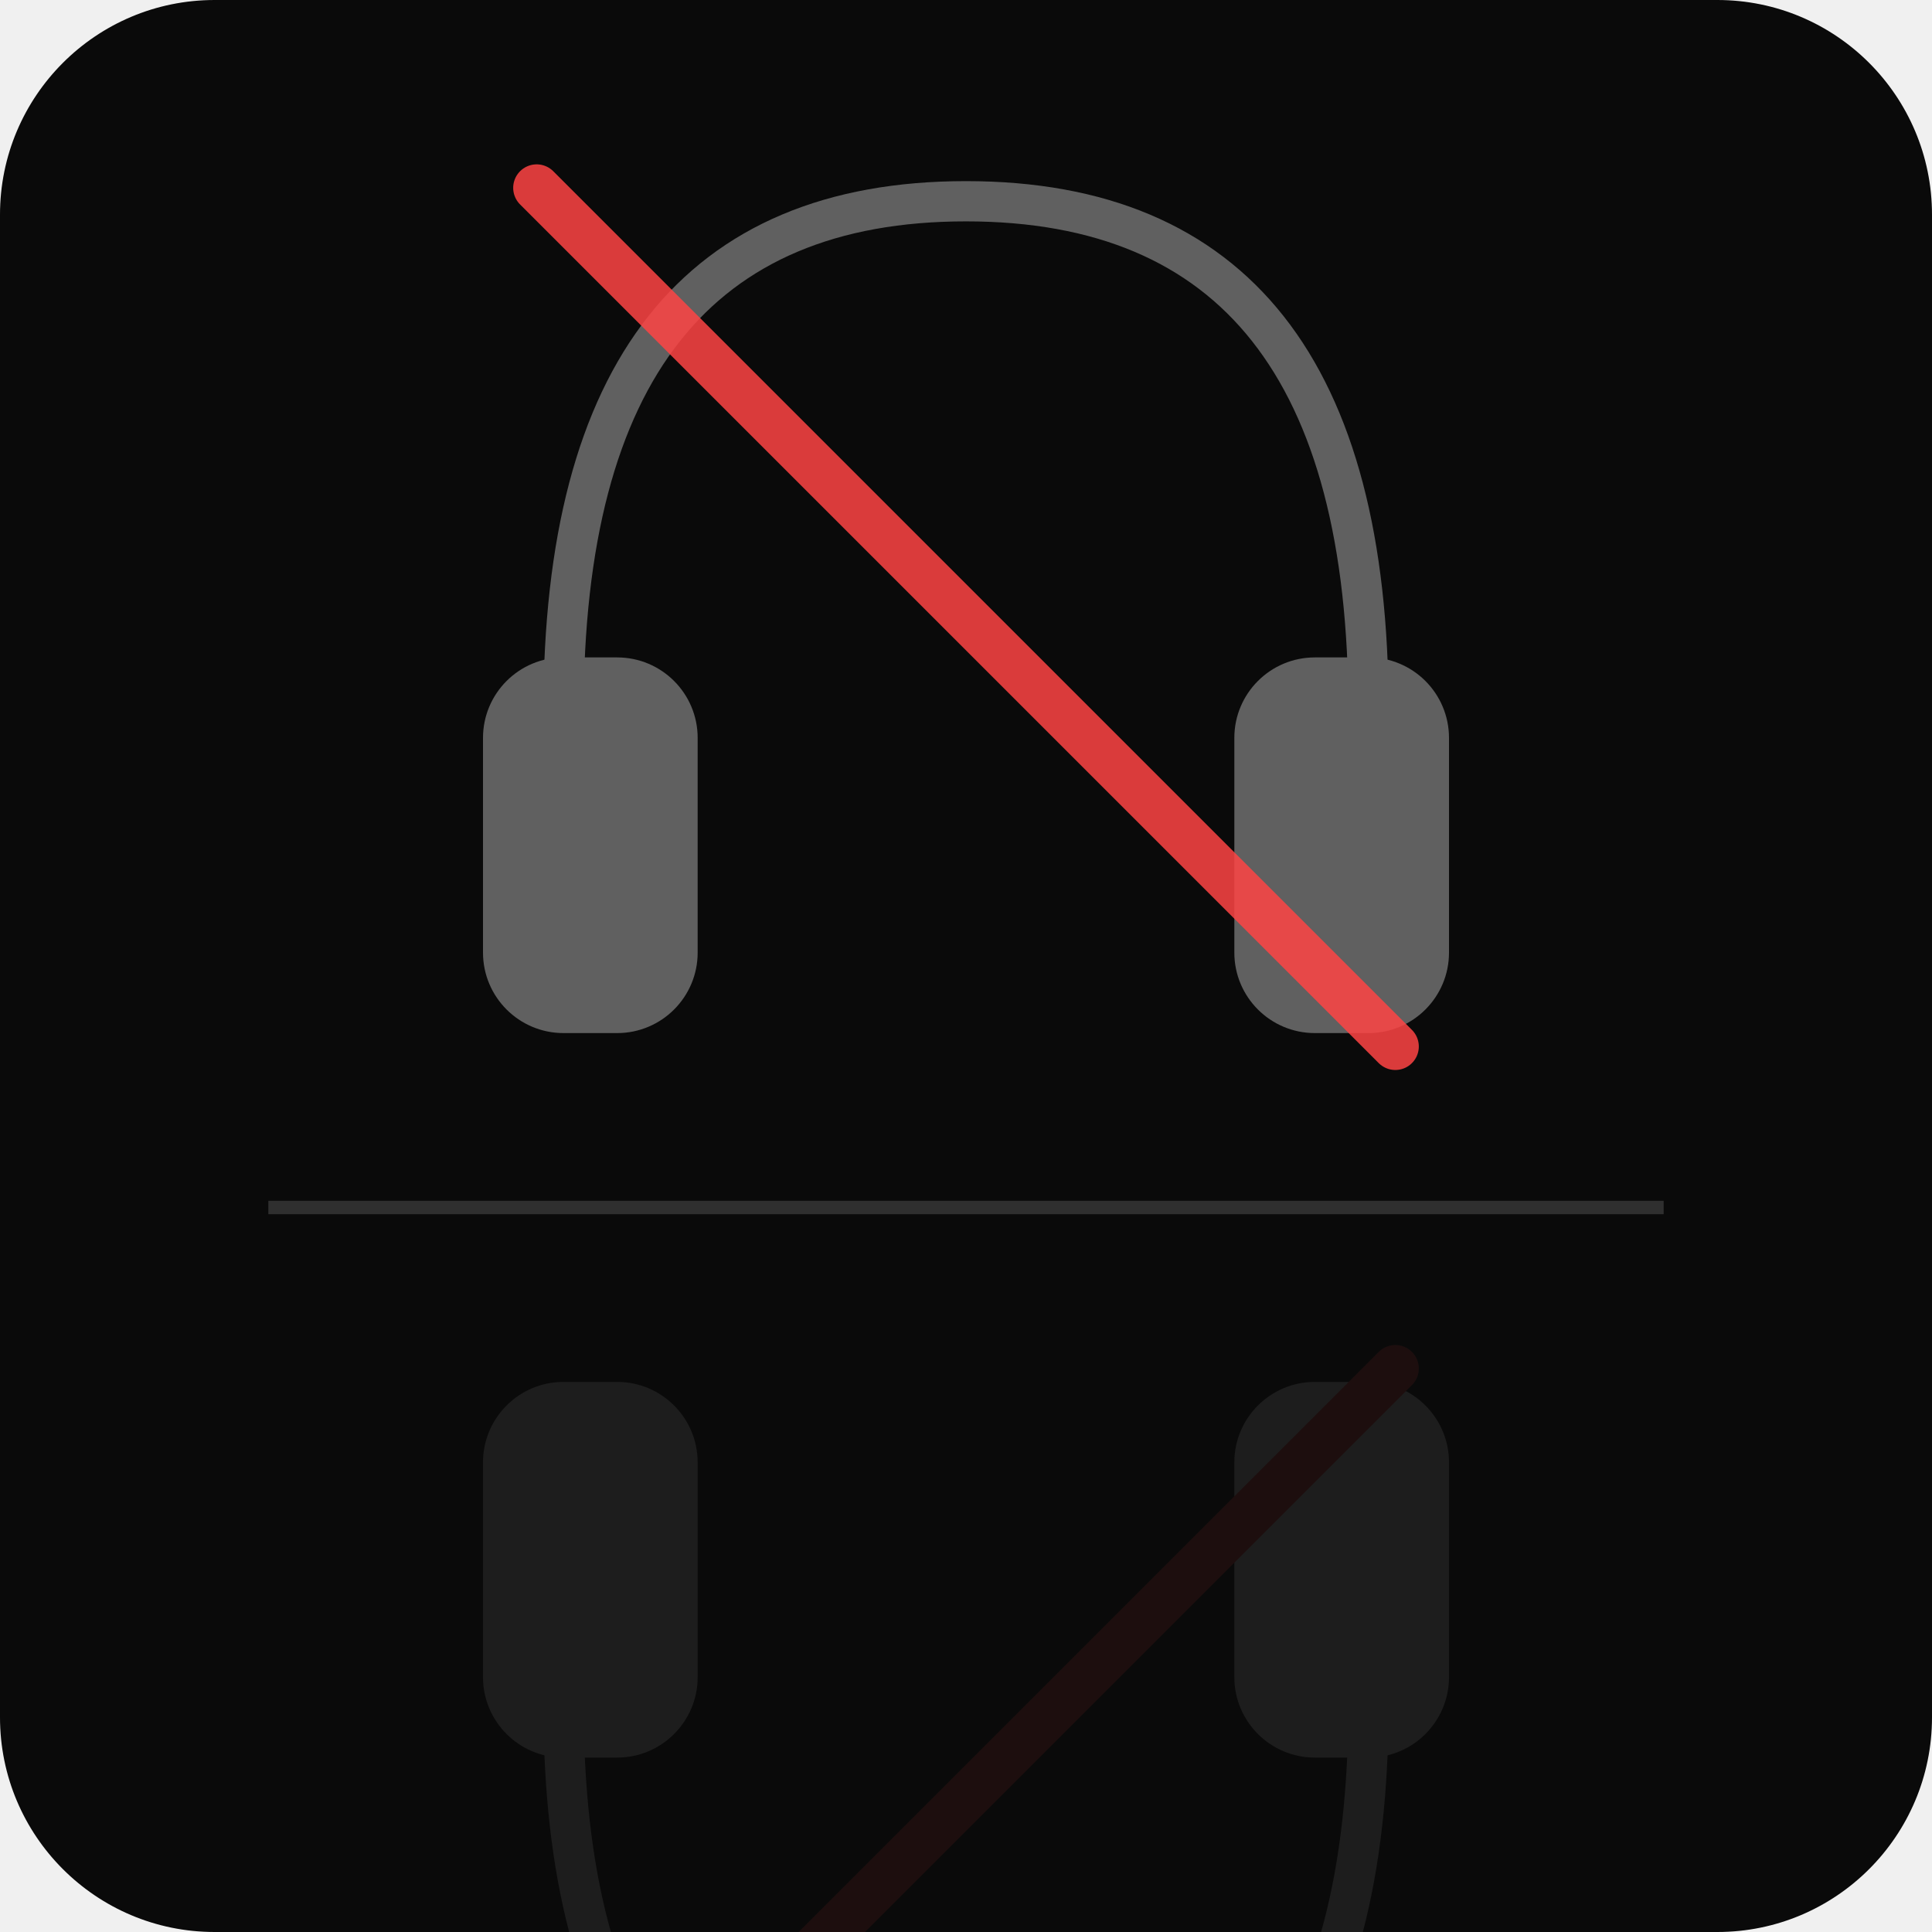
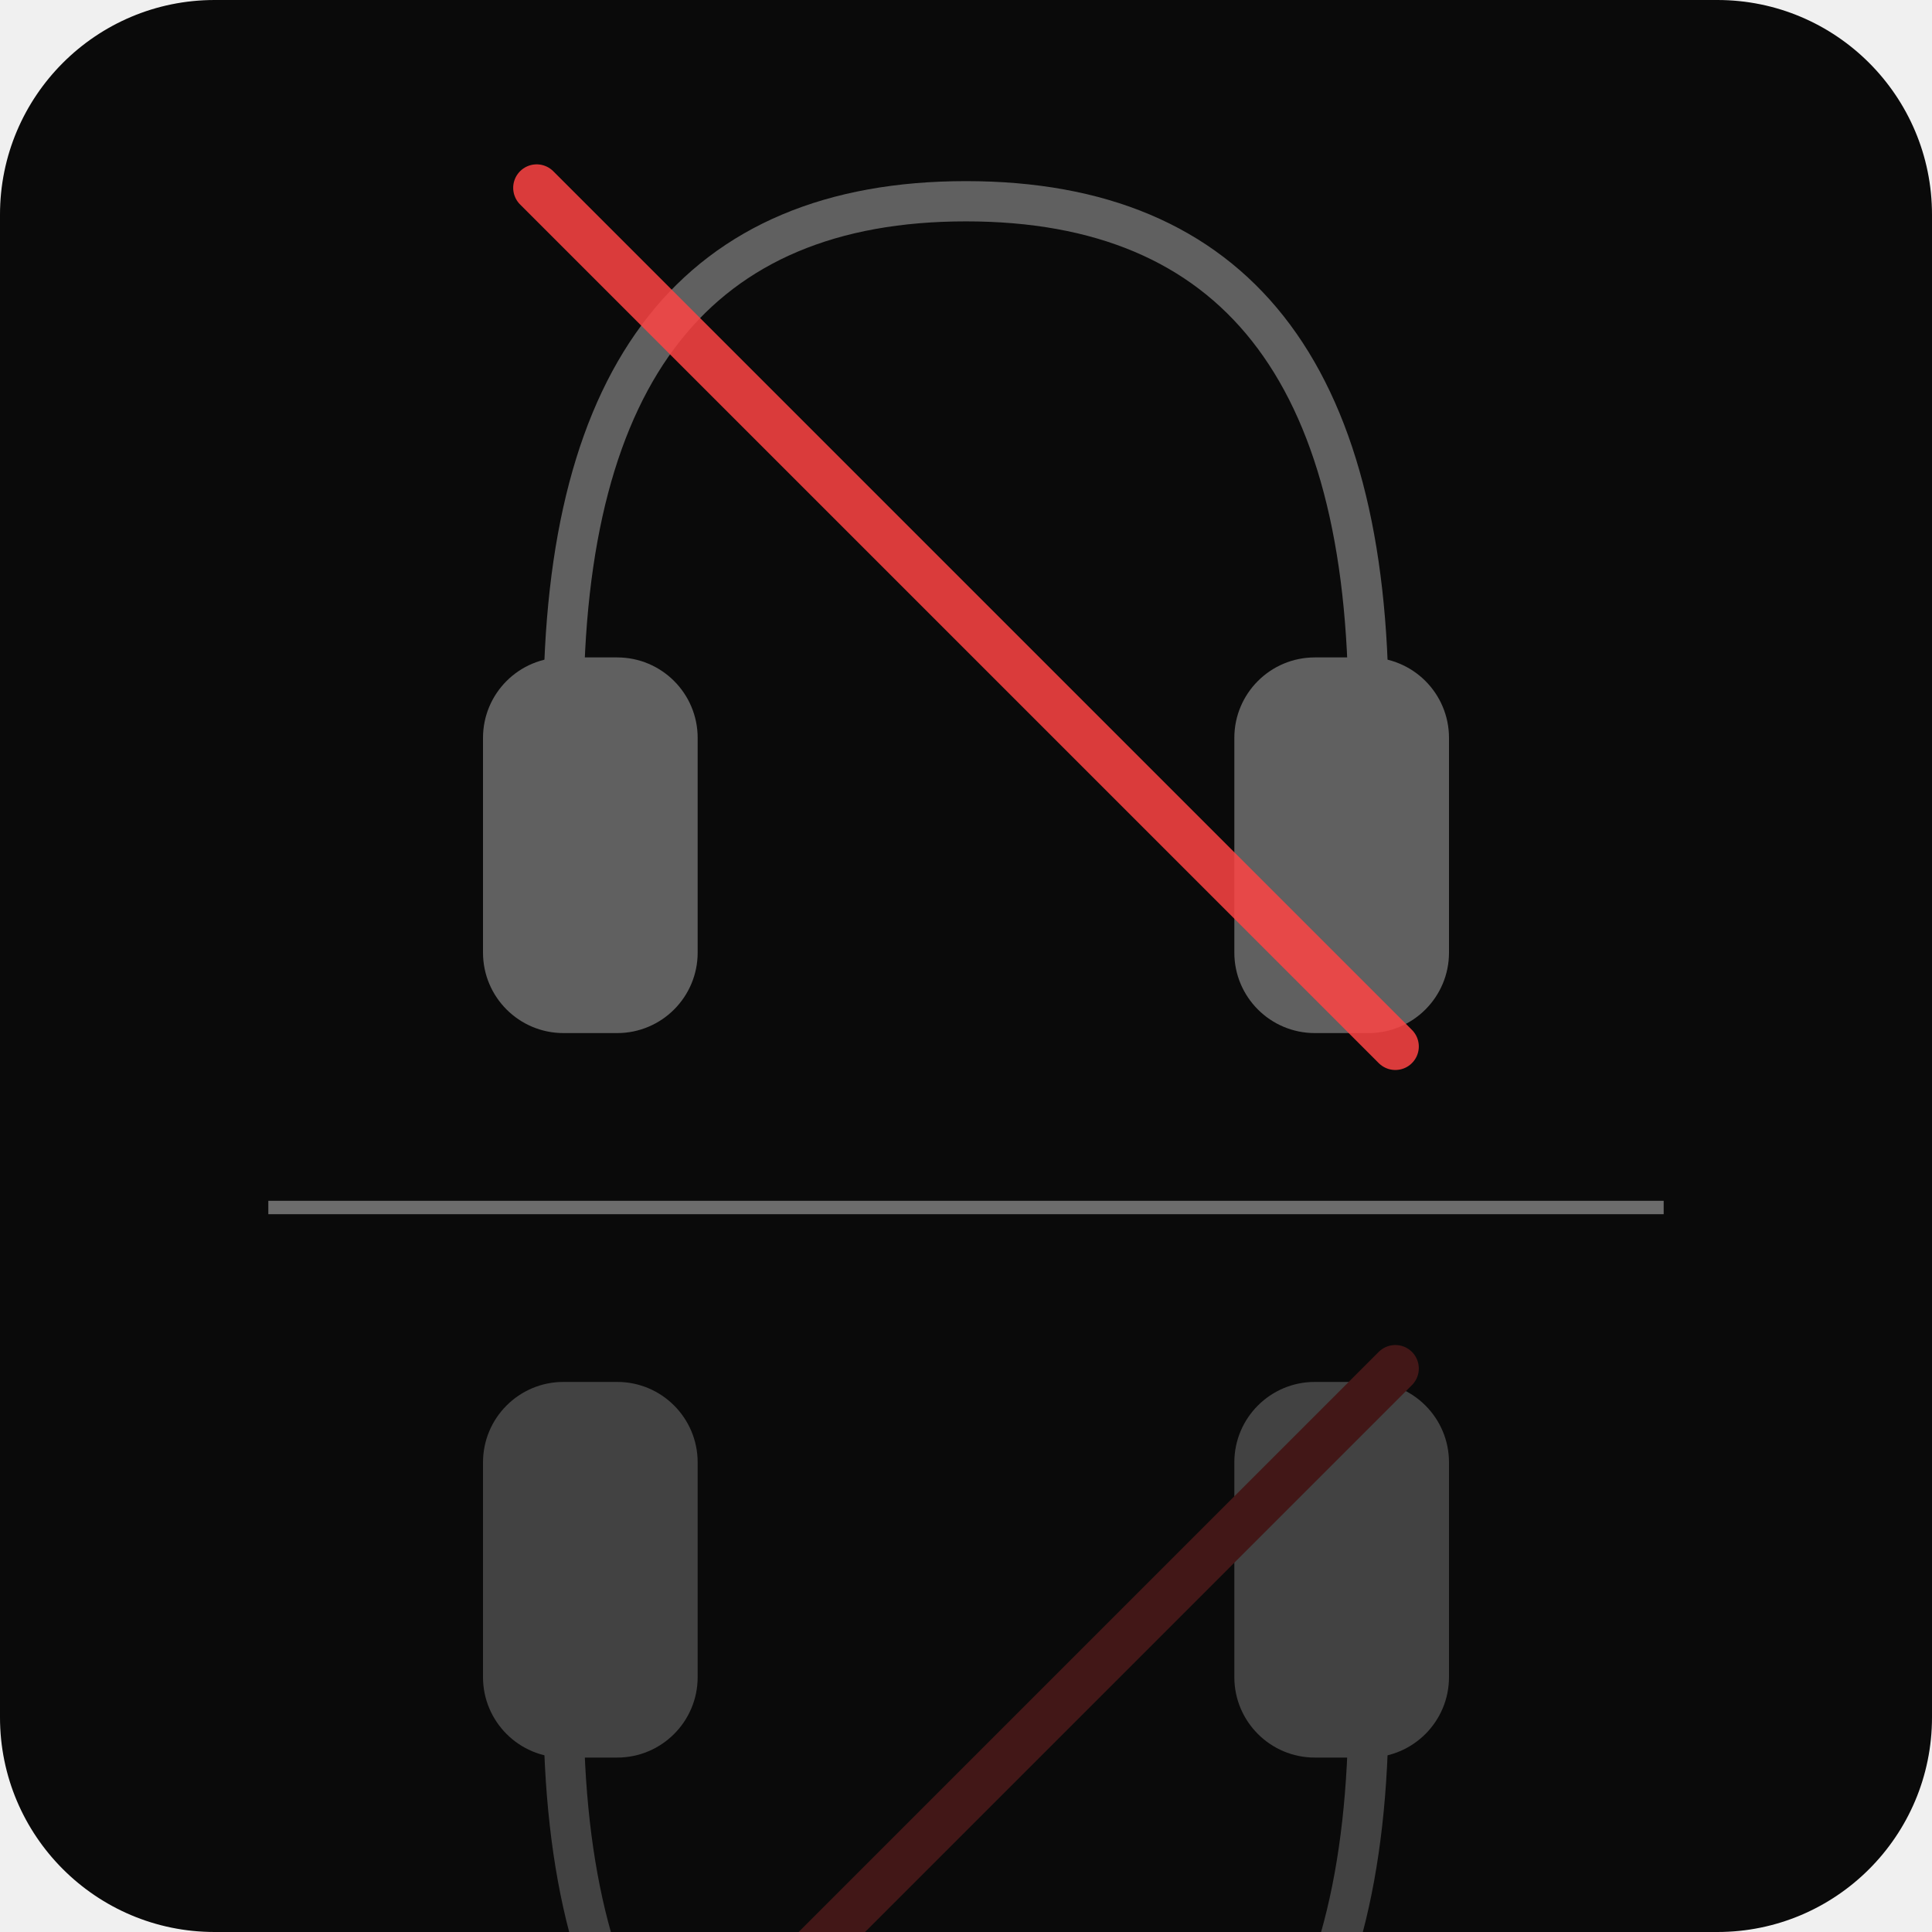
<svg xmlns="http://www.w3.org/2000/svg" viewBox="0 0 144 144">
  <rect width="144" height="144" rx="16" fill="#0a0a0a" />
  <g opacity="0.35">
    <path d="M42 53 Q42 15 72 15 Q102 15 102 53" fill="none" stroke="#ffffff" stroke-width="3" stroke-linecap="round" />
    <rect x="36" y="49" width="16" height="28" rx="6" fill="#ffffff" />
    <rect x="92" y="49" width="16" height="28" rx="6" fill="#ffffff" />
  </g>
  <line x1="40" y1="14" x2="104" y2="78" stroke="#ff4444" stroke-width="3.5" opacity="0.85" stroke-linecap="round" />
-   <line x1="20" y1="90" x2="124" y2="90" stroke="#ffffff" stroke-width="1" opacity="0.15" />
-   <g opacity="0.08">
+   <line x1="20" y1="90" x2="124" y2="90" stroke="#ffffff" stroke-width="1" opacity="0.40" />
+   <g opacity="0.23">
    <rect x="36" y="103" width="16" height="28" rx="6" fill="#ffffff" />
    <rect x="92" y="103" width="16" height="28" rx="6" fill="#ffffff" />
    <path d="M42 127 Q42 165 72 165 Q102 165 102 127" fill="none" stroke="#ffffff" stroke-width="3" stroke-linecap="round" />
    <line x1="40" y1="166" x2="104" y2="102" stroke="#ff4444" stroke-width="3.5" stroke-linecap="round" />
  </g>
</svg>
